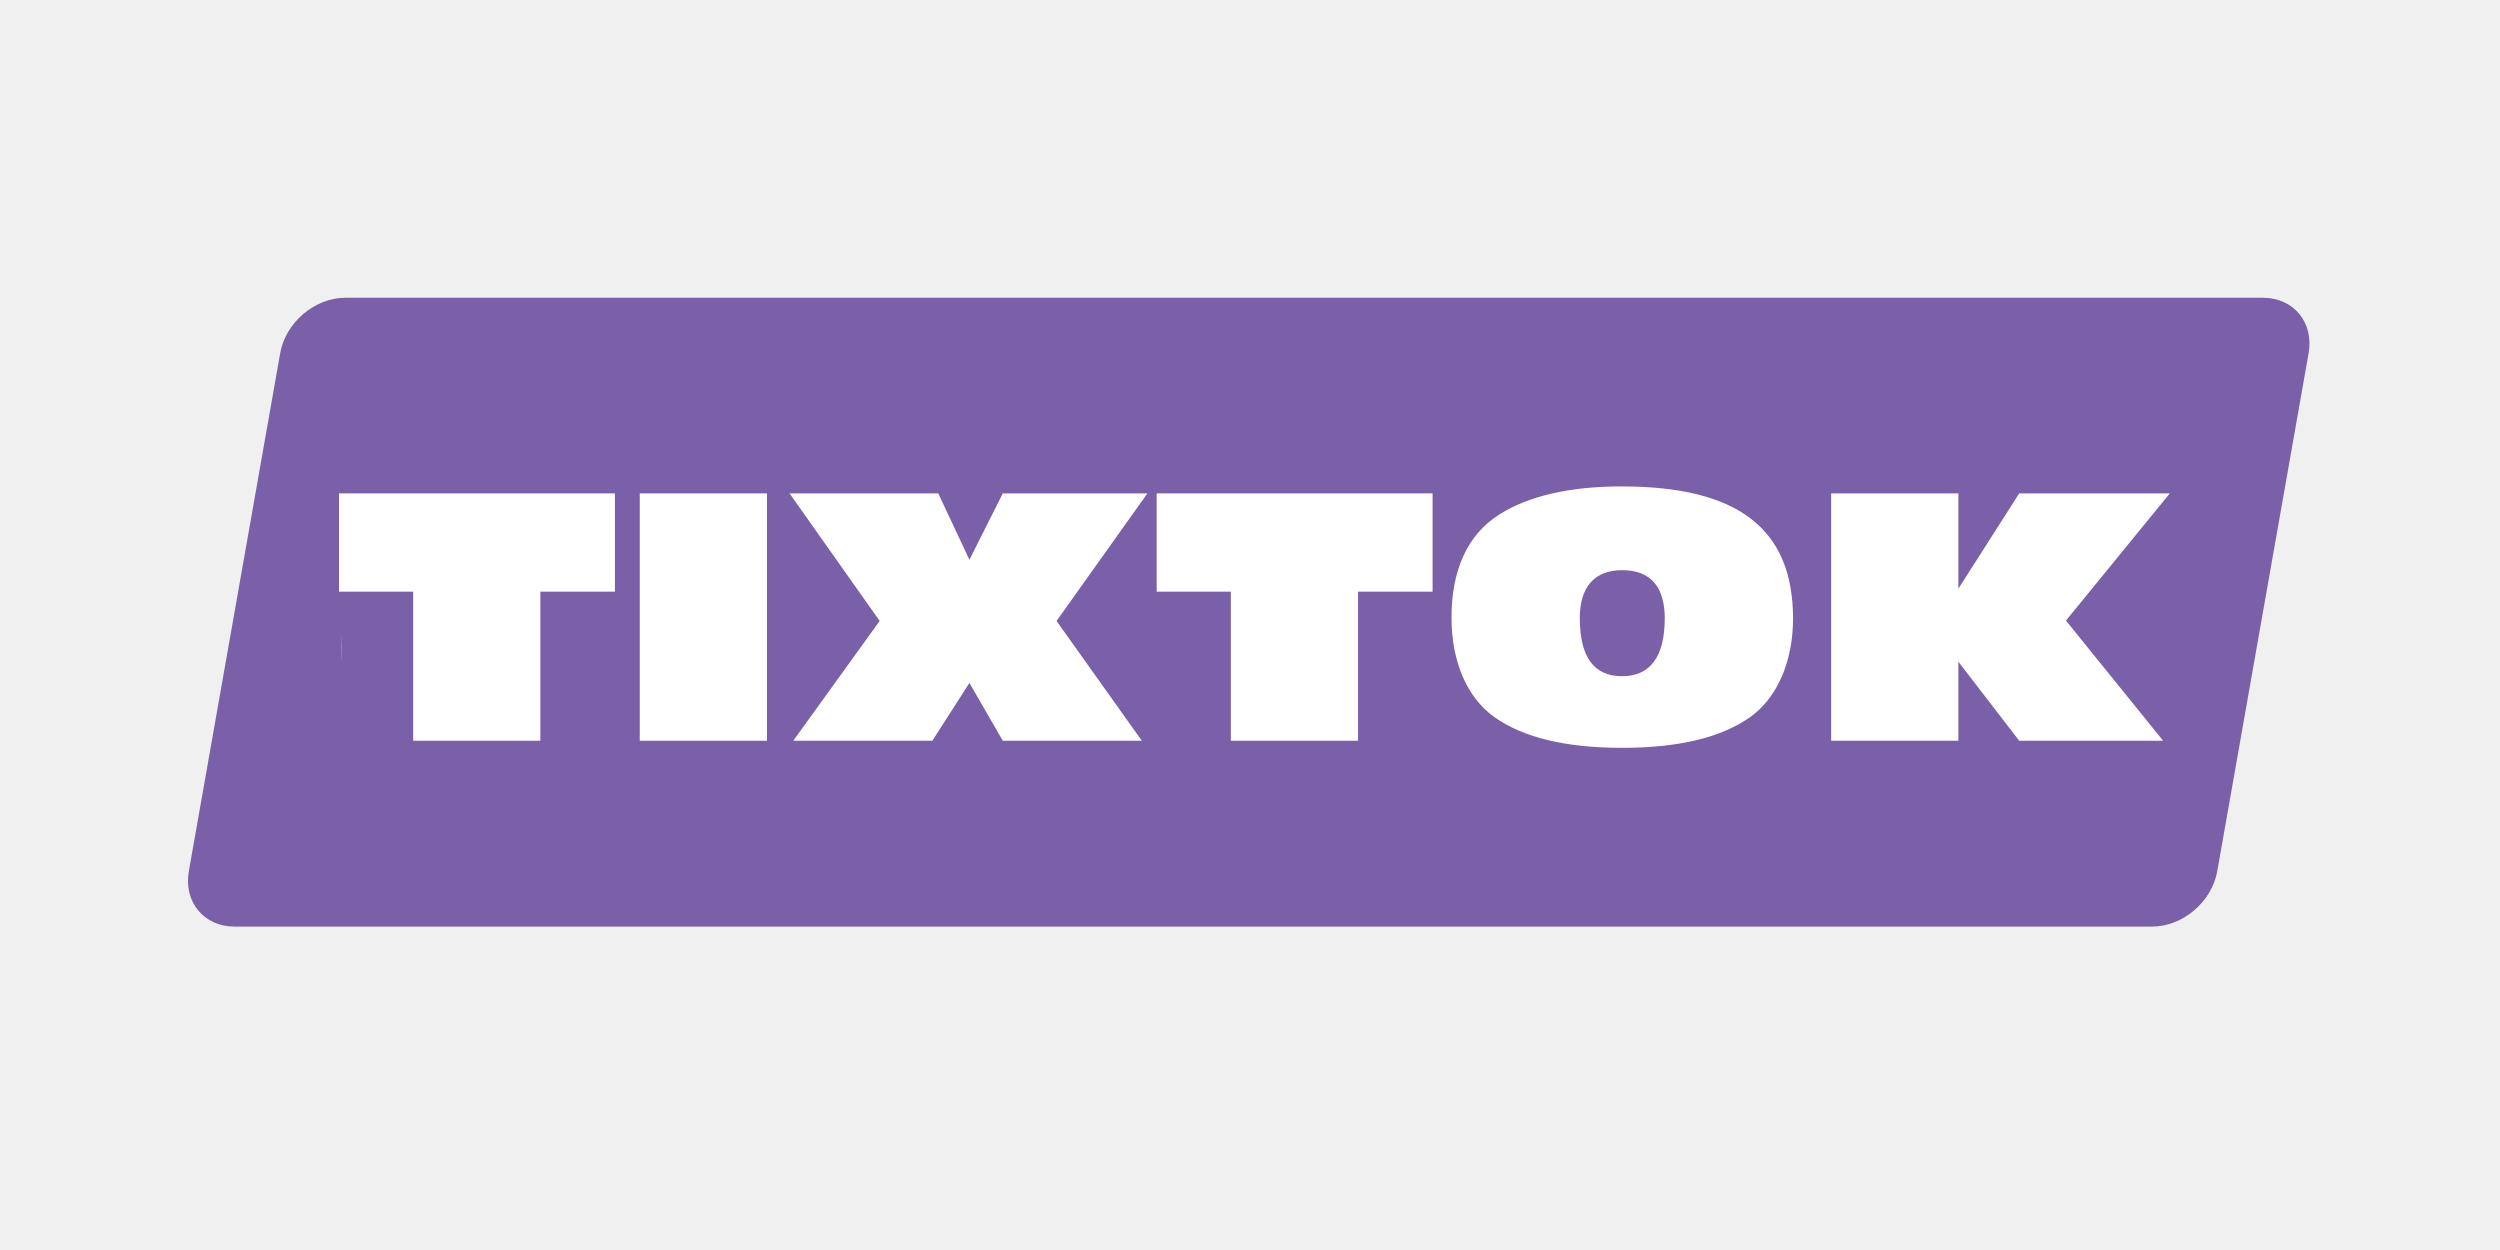
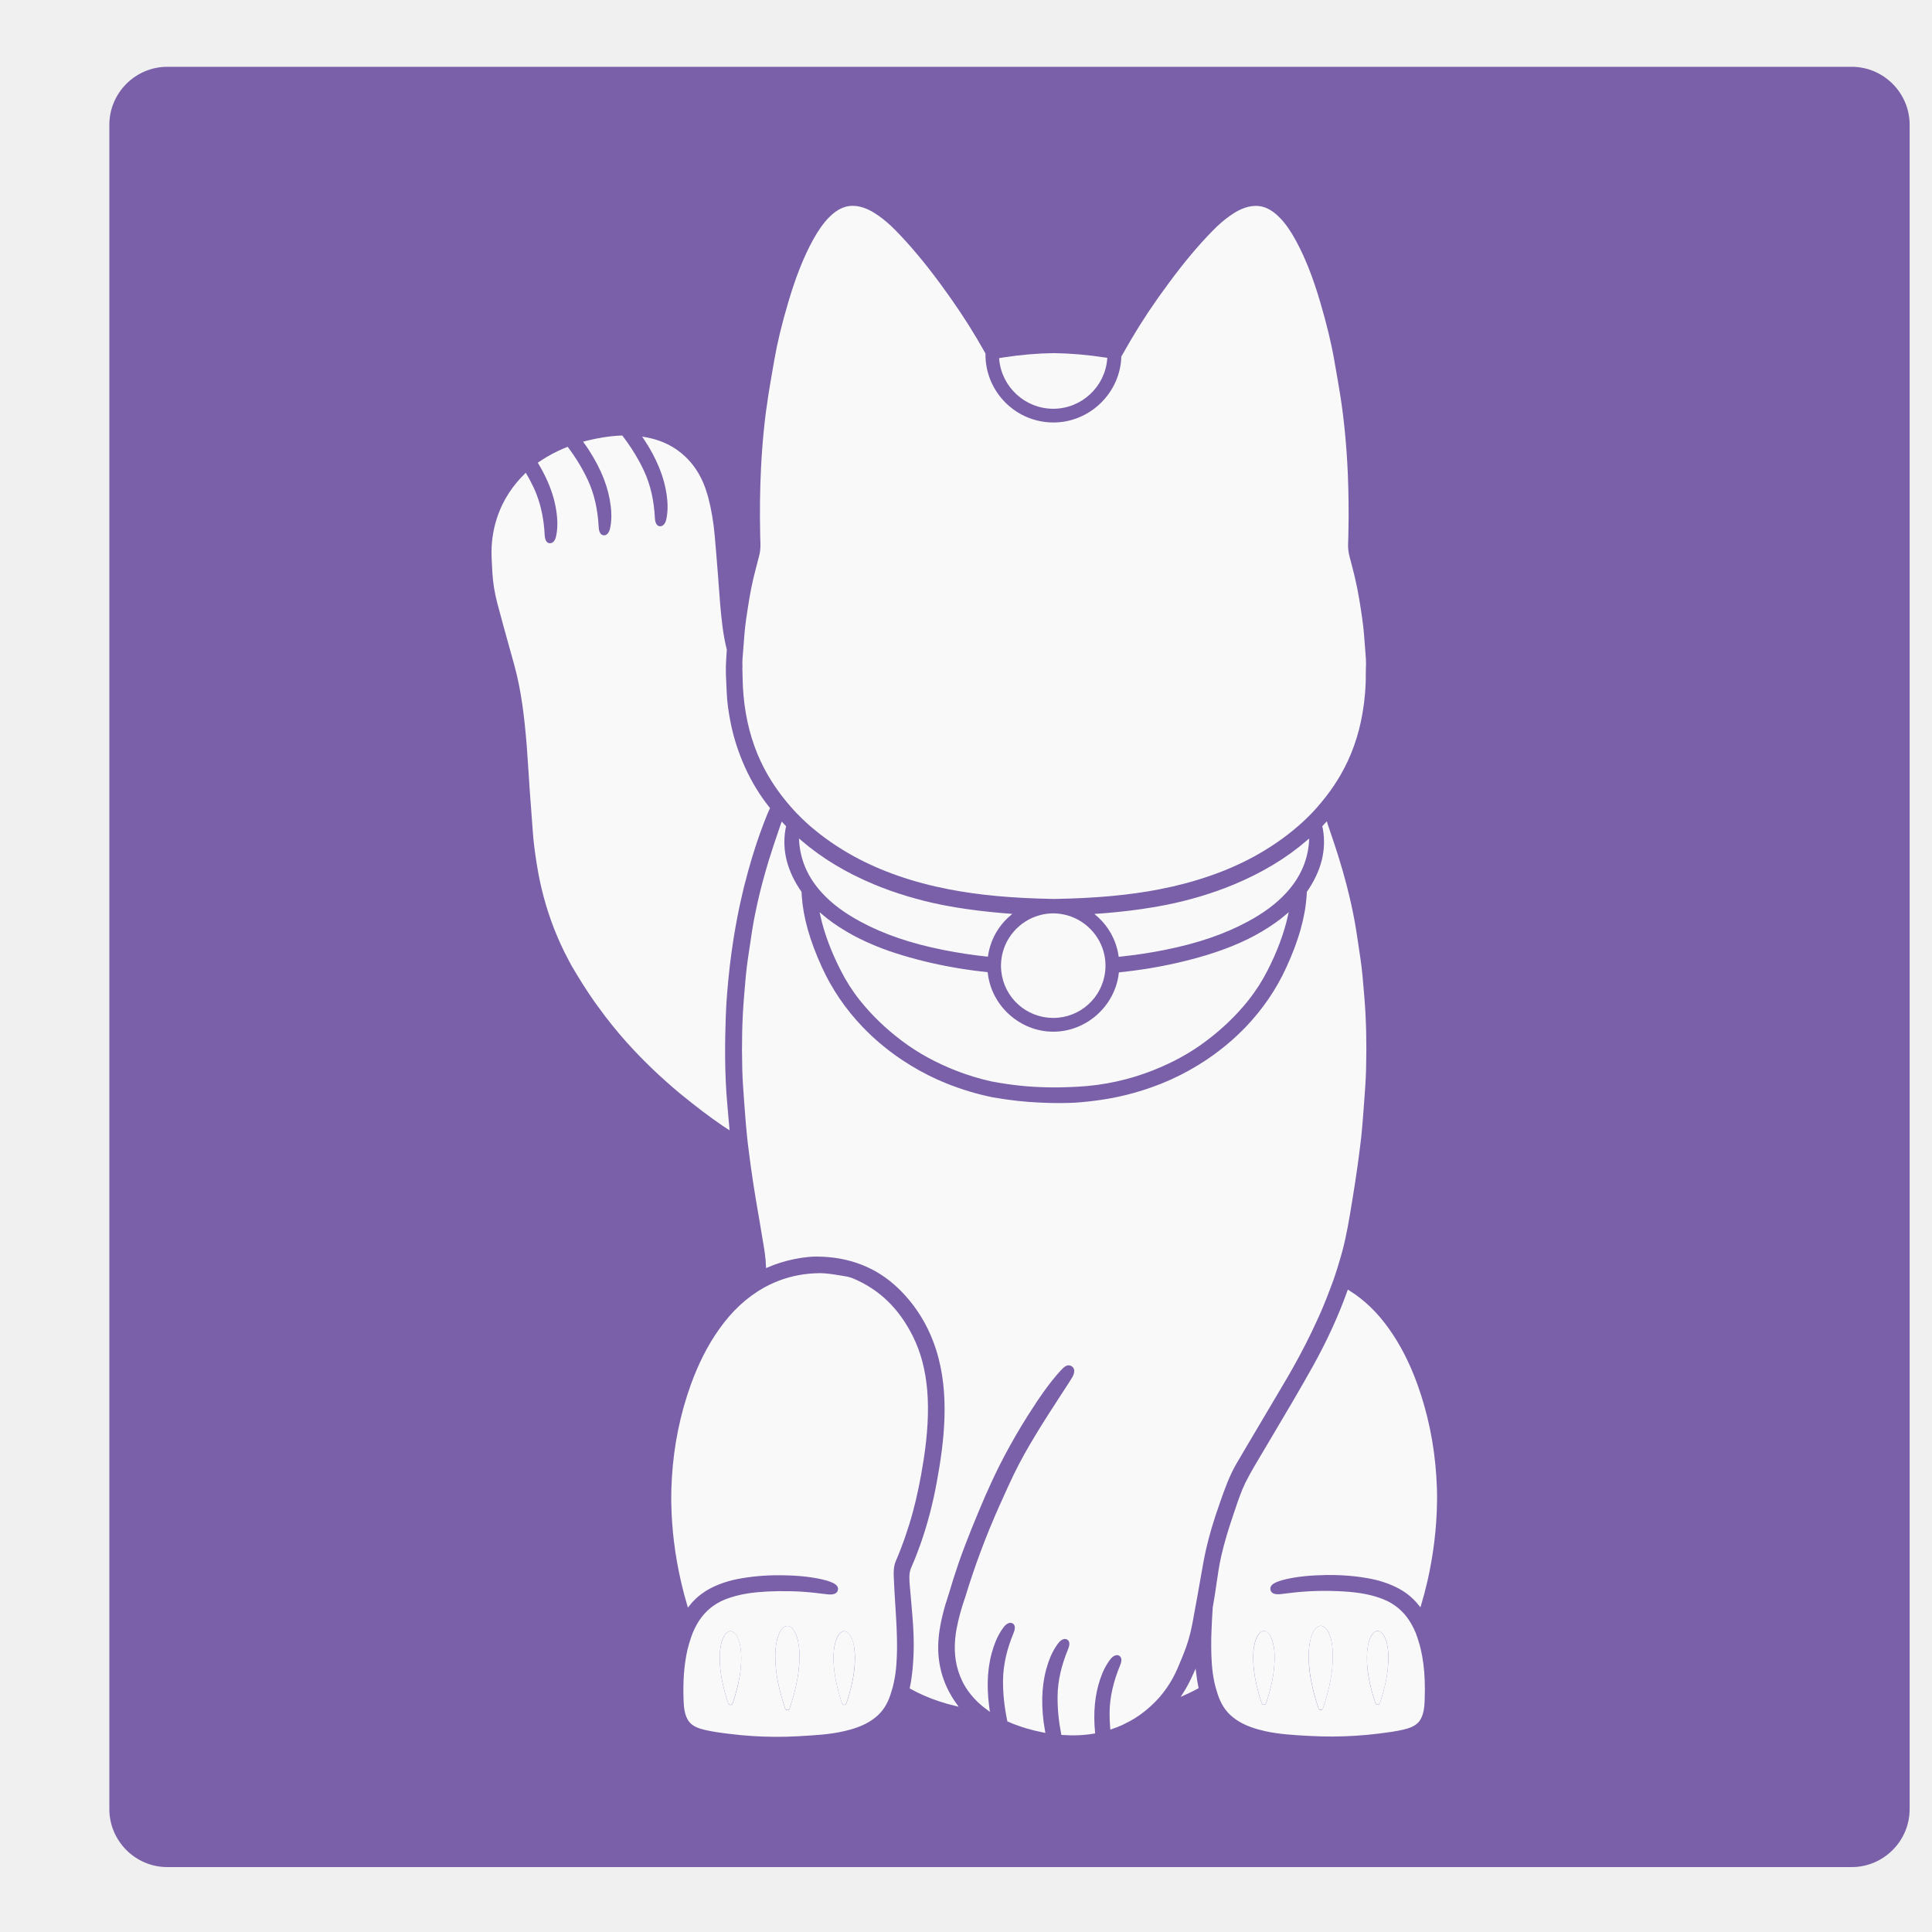
- <svg xmlns="http://www.w3.org/2000/svg" version="1.1" id="Layer_1" x="0px" y="0px" viewBox="240 150 600 300" style="enable-background:new 0 0 600 300;" xml:space="preserve">
+ <svg xmlns="http://www.w3.org/2000/svg" version="1.1" id="Layer_1" x="0px" y="0px" viewBox="500 555 400 400" style="enable-background:new 0 0 400 400;" xml:space="preserve">
  <style type="text/css">
- 	.st0{fill:#EF3842;}
- 	.st1{fill:#7960A9;}
- 	.st2{fill:#FFFFFF;}
+ 	.st0{fill:#7960A9;}
+ 	.st1{fill:#F9F9FA;stroke:#F9F9FA;stroke-width:0.5;stroke-miterlimit:10;}
</style>
+   <path class="st0" d="M534.64,941.56h348.73c6.6,0,12-5.4,12-12V580.83c0-6.6-5.4-12-12-12H534.64c-6.6,0-12,5.4-12,12v348.73  C522.64,936.16,528.04,941.56,534.64,941.56z" />
  <g>
-     <path class="st0" d="M466.46,270.43h-19.81l-3.12,17.7h19.81c2.55,0,4.66-0.84,6.32-2.51c1.66-1.67,2.72-3.83,3.19-6.47   c0.43-2.46,0.12-4.53-0.95-6.21C470.82,271.27,469.01,270.43,466.46,270.43z" />
-     <path class="st1" d="M783.13,221.46H322.87c-7.33,0-14.32,5.94-15.62,13.28l-21.93,124.36c-1.29,7.33,3.6,13.28,10.94,13.28h460.26   c7.33,0,14.32-5.94,15.62-13.28l21.93-124.36C795.36,227.4,790.46,221.46,783.13,221.46z M401.5,328.73   c-0.24,1.34-1.1,2.64-2.58,3.9c-5.27,4.2-11.01,7.45-17.2,9.76c-6.2,2.31-12.4,3.46-18.61,3.46c-8.81,0-16.59-2.2-23.32-6.61   c-6.73-4.41-11.65-10.34-14.73-17.81c-3.09-7.47-3.86-15.61-2.3-24.42c1.57-8.89,5.21-17.08,10.94-24.55   c5.72-7.47,12.73-13.41,21.02-17.81c8.29-4.41,16.84-6.61,25.65-6.61c6.46,0,12.46,1.22,17.99,3.65   c5.53,2.44,10.2,5.92,14.02,10.45c0.97,1.18,1.34,2.39,1.12,3.65c-0.28,1.6-1.37,3.02-3.27,4.28l-11.32,7.8   c-1.44,1.01-2.74,1.51-3.92,1.51c-1.34,0-2.66-0.63-3.95-1.89c-3.87-3.78-8.82-5.66-14.86-5.66c-4.53,0-8.93,1.13-13.19,3.4   c-4.26,2.27-7.86,5.33-10.81,9.19c-2.95,3.86-4.82,8.06-5.62,12.59c-0.8,4.53-0.4,8.71,1.19,12.52c1.59,3.82,4.12,6.84,7.59,9.06   c3.47,2.22,7.47,3.34,12,3.34c5.79,0,11.22-1.76,16.29-5.29c1.8-1.17,3.37-1.76,4.72-1.76c1.17,0,2.3,0.5,3.38,1.51l8.25,8.18   C401.26,325.83,401.77,327.22,401.5,328.73z M491.55,293.68c-2.67,4.14-6.01,7.62-10.03,10.43c-2.82,2.03-5.4,3.39-7.72,4.09   l13.99,30.77c0.44,0.97,0.59,1.89,0.44,2.77c-0.22,1.23-0.9,2.22-2.04,2.97c-1.15,0.75-2.55,1.12-4.23,1.12H466.5   c-1.67,0-2.95-0.37-3.83-1.12c-0.88-0.75-1.62-1.92-2.22-3.5l-11.87-31.57h-8.85l-5.33,30.25c-0.34,1.94-1.11,3.41-2.3,4.42   c-1.19,1.01-2.76,1.52-4.69,1.52h-13.08c-1.94,0-3.32-0.51-4.16-1.52c-0.83-1.01-1.08-2.49-0.74-4.42l15.14-85.85   c0.34-1.94,1.11-3.41,2.3-4.42c1.19-1.01,2.75-1.52,4.69-1.52h40.15c8.45,0,15.06,2.47,19.83,7.4c2.13,2.38,3.79,5.72,4.97,10.04   c1.17,4.32,1.28,9.2,0.32,14.66C495.98,285.05,494.21,289.54,491.55,293.68z M592.71,254.05l-15.14,85.85   c-0.34,1.94-1.11,3.41-2.3,4.42c-1.19,1.01-2.76,1.52-4.69,1.52h-11.36c-1.67,0-3.01-0.31-4-0.92c-0.99-0.61-1.86-1.59-2.59-2.91   L530,297.38l-7.5,42.53c-0.34,1.94-1.11,3.41-2.3,4.42c-1.19,1.01-2.76,1.52-4.69,1.52h-13.08c-1.94,0-3.32-0.51-4.16-1.52   c-0.83-1.01-1.08-2.49-0.74-4.42l15.14-85.85c0.34-1.94,1.11-3.41,2.3-4.42c1.19-1.01,2.75-1.52,4.69-1.52h11.36   c1.67,0,3,0.31,4,0.92c0.99,0.62,1.85,1.58,2.59,2.91l22.71,44.25l7.43-42.13c0.34-1.94,1.11-3.41,2.3-4.42   c1.19-1.01,2.75-1.52,4.69-1.52h13.08c1.94,0,3.32,0.51,4.16,1.52C592.81,250.64,593.06,252.12,592.71,254.05z M636.15,345.85   h-13.34c-3.35,0-5.36-1.58-6.03-4.75l-14.62-86.38c-0.14-1.23-0.16-2.07-0.09-2.51c0.23-1.32,0.88-2.35,1.93-3.1   c1.06-0.75,2.42-1.12,4.09-1.12h14.13c3.35,0,5.35,1.59,6.03,4.75l8.6,50.85l26.53-50.85c1.79-3.17,4.36-4.75,7.71-4.75h14.13   c1.67,0,2.91,0.38,3.7,1.12c0.79,0.75,1.07,1.78,0.84,3.1c-0.08,0.44-0.4,1.28-0.97,2.51l-44.95,86.38   C642.06,344.26,639.49,345.85,636.15,345.85z M751.33,326.83l-2.31,13.08c-0.34,1.94-1.11,3.41-2.3,4.42   c-1.19,1.01-2.76,1.52-4.69,1.52h-54.02c-1.94,0-3.32-0.51-4.16-1.52c-0.83-1.01-1.08-2.49-0.74-4.42l15.14-85.85   c0.34-1.94,1.11-3.41,2.3-4.42c1.19-1.01,2.75-1.52,4.69-1.52h13.08c1.94,0,3.32,0.51,4.16,1.52c0.83,1.01,1.08,2.49,0.74,4.42   l-11.78,66.83h35c1.94,0,3.32,0.51,4.16,1.52C751.43,323.42,751.67,324.89,751.33,326.83z" />
-   </g>
-   <rect x="321.98" y="241.18" class="st1" width="436.43" height="118.26" />
-   <g>
-     <path class="st2" d="M339.16,327.78V292h-17.8v-23.59h66.22V292h-17.89v35.78H339.16z" />
-     <path class="st2" d="M393.54,327.78v-59.37h30.53v59.37H393.54z" />
-     <path class="st2" d="M480.67,327.78l-8.01-13.88l-8.9,13.88h-33.38l20.74-28.75l-21.63-30.62h35.69l7.48,15.93l8.01-15.93h34.71   l-21.81,30.62l20.47,28.75H480.67z" />
-     <path class="st2" d="M535.4,327.78V292h-17.8v-23.59h66.22V292h-17.89v35.78H535.4z" />
-     <path class="st2" d="M670.33,298.5c0,10.15-3.74,18.87-10.15,23.5c-6.94,4.98-17.18,7.48-30.88,7.48   c-13.62,0-23.85-2.49-30.79-7.48c-6.5-4.72-10.15-13.26-10.15-23.85c0-11.39,3.92-19.85,11.3-24.56   c7.03-4.54,17.09-6.85,29.46-6.85C657.15,266.73,670.33,276.87,670.33,298.5z M619.15,298.32c0,9.35,3.38,13.97,10.15,13.97   s10.24-4.72,10.24-13.88c0-7.65-3.47-11.57-10.24-11.57C622.71,286.84,619.15,290.85,619.15,298.32z" />
-     <path class="st2" d="M724.61,327.78l-14.6-18.96v18.96h-30.53v-59.37h30.53v22.87l14.6-22.87h36.14l-24.92,30.53l23.32,28.84   H724.61z" />
+     <path class="st1" d="M771.27,899.55c0.14,2.12,0.54,4.3,1.27,6.84c0.22,0.78,0.45,1.51,0.69,2.24c0.06,0.19,0.38,0.19,0.44,0   c1.18-3.55,1.79-6.35,1.97-9.08c0.07-1.07,0.13-2.49-0.08-3.9c-0.09-0.65-0.25-1.5-0.6-2.28c-0.41-0.91-0.87-1.39-1.46-1.52   l-0.17,0.01c-0.51,0.1-0.99,0.6-1.39,1.51c-0.2,0.45-0.35,0.95-0.47,1.57c-0.05,0.25-0.09,0.49-0.12,0.71   C771.14,897.06,771.2,898.48,771.27,899.55z" />
+     <path class="st1" d="M784.18,904.75c0.24,0.9,0.51,1.82,0.83,2.8c0.06,0.19,0.38,0.19,0.44,0c1.01-3.07,1.54-5.5,1.69-7.87   c0.06-0.95,0.11-2.19-0.07-3.43c-0.08-0.57-0.22-1.31-0.53-2c-0.35-0.79-0.76-1.23-1.23-1.32l-0.13,0l-0.05,0.01   c-0.45,0.08-0.87,0.53-1.22,1.32c-0.03,0.06-0.04,0.11-0.09,0.23c-0.19,0.5-0.34,1.08-0.44,1.78v0c-0.18,1.24-0.13,2.48-0.07,3.43   C783.42,901.26,783.71,902.92,784.18,904.75z" />
+     <path class="st1" d="M653.16,899.72c0.06-0.95,0.11-2.19-0.07-3.43c-0.09-0.61-0.2-1.09-0.34-1.52c-0.06-0.17-0.12-0.33-0.18-0.48   c-0.35-0.79-0.77-1.23-1.24-1.32l-0.08-0.02l-0.09,0.02c-0.47,0.08-0.89,0.53-1.24,1.32c-0.31,0.69-0.44,1.43-0.53,2   c-0.18,1.24-0.13,2.48-0.07,3.42c0.16,2.37,0.68,4.8,1.69,7.87c0.06,0.19,0.38,0.19,0.44,0c0.4-1.2,0.72-2.31,0.97-3.37   C652.83,902.62,653.07,901.15,653.16,899.72z" />
+     <path class="st1" d="M676.12,894.29c-0.36-0.8-0.77-1.24-1.27-1.33l-0.1,0l-0.03,0.01c-0.04,0.01-0.07,0.02-0.11,0.04   c-0.45,0.15-0.82,0.58-1.13,1.28c-0.31,0.69-0.44,1.44-0.53,2c-0.02,0.11-0.03,0.21-0.04,0.32l-0.02,0.18   c-0.08,0.86-0.09,1.82-0.02,2.93c0.12,1.86,0.48,3.76,1.11,5.98c0.17,0.6,0.36,1.23,0.58,1.88c0.06,0.19,0.38,0.19,0.44,0   c0.78-2.38,1.27-4.36,1.52-6.24c0.08-0.59,0.13-1.12,0.17-1.62c0.06-0.95,0.11-2.19-0.07-3.43   C676.56,895.72,676.43,894.98,676.12,894.29z" />
+     <path class="st1" d="M665.21,899.59c0.07-1.08,0.12-2.5-0.08-3.9c-0.04-0.27-0.09-0.58-0.17-0.91c-0.12-0.53-0.26-0.98-0.43-1.38   c-0.4-0.9-0.88-1.41-1.42-1.51l-0.13,0l-0.08,0.01c-0.52,0.1-0.99,0.6-1.39,1.5c-0.35,0.79-0.5,1.64-0.6,2.28   c-0.21,1.41-0.15,2.82-0.08,3.9c0.18,2.72,0.79,5.52,1.97,9.08c0.06,0.19,0.38,0.19,0.44,0c0.31-0.93,0.58-1.81,0.83-2.71   C664.71,903.62,665.08,901.59,665.21,899.59z" />
+     <path class="st1" d="M762.24,893.17c-0.17-0.13-0.32-0.21-0.47-0.24l-0.13-0.01l-0.05,0.01c-0.45,0.08-0.87,0.53-1.22,1.32   c-0.31,0.69-0.44,1.43-0.53,2c-0.18,1.24-0.13,2.48-0.07,3.43c0.06,0.87,0.17,1.74,0.33,2.67c0.28,1.56,0.72,3.26,1.36,5.2   c0.06,0.19,0.38,0.19,0.44,0c0.33-1,0.6-1.93,0.84-2.85c0.47-1.81,0.75-3.45,0.85-5.02c0.05-0.79,0.06-1.49,0.04-2.16   c-0.02-0.5-0.05-0.9-0.11-1.27c-0.08-0.57-0.22-1.31-0.53-2v0C762.78,893.76,762.53,893.39,762.24,893.17z" />
+     <path class="st1" d="M797.27,865.88l0.01-0.48c0.01-1.52-0.05-3.14-0.17-4.94c-0.43-6.47-1.73-12.75-3.85-18.66   c-1.59-4.41-3.5-8.17-5.85-11.49c-2.4-3.39-5.09-5.99-8.22-7.94c-0.94,2.6-2,5.21-3.16,7.74c-1.2,2.63-2.55,5.28-4.01,7.9   c-2.59,4.66-5.36,9.32-8.03,13.82l-3.19,5.38c-0.62,1.05-1.27,2.13-1.86,3.22c-0.35,0.64-0.62,1.16-0.86,1.64   c-0.88,1.8-1.53,3.73-2.15,5.6l-0.38,1.12c-1.06,3.1-1.83,5.72-2.42,8.26c-0.46,1.97-0.75,4.02-1.04,5.99l-0.07,0.5   c-0.09,0.62-0.18,1.25-0.28,1.87c-0.12,0.76-0.25,1.56-0.4,2.37l-0.02,0.3c-0.08,1.22-0.16,2.48-0.21,3.74   c-0.08,1.64-0.11,3.01-0.09,4.32c0.02,1.99,0.11,4.59,0.63,7.01c0.15,0.72,0.32,1.35,0.52,1.95c0.07,0.24,0.13,0.45,0.2,0.65   c0.59,1.78,1.44,3.15,2.59,4.2c1.12,1.01,2.48,1.8,4.17,2.41c0.89,0.32,1.84,0.59,2.89,0.82c2.87,0.63,5.88,0.8,8.8,0.96l0.61,0.03   c1.49,0.08,2.93,0.11,4.42,0.11c3.2-0.01,6.42-0.21,9.57-0.61l0.11-0.01c1.64-0.21,3.33-0.42,4.95-0.8   c1.22-0.29,2.46-0.7,3.21-1.69c0.8-1.14,0.97-2.66,1.02-4.13c0.06-1.49,0.06-2.85,0.01-4.15c-0.09-2.35-0.36-4.44-0.81-6.38   c-0.1-0.45-0.23-0.89-0.36-1.33l-0.06-0.2c-0.22-0.75-0.43-1.35-0.64-1.88c-0.1-0.24-0.21-0.48-0.32-0.71l-0.05-0.1   c-1.04-2.21-2.53-3.92-4.44-5.08c-0.6-0.37-1.2-0.66-1.81-0.9c-2.22-0.87-4.65-1.35-7.89-1.56c-0.45-0.03-0.9-0.05-1.35-0.07   c-0.57-0.02-1.14-0.04-1.72-0.05c-1.73-0.03-3.42,0.02-5.04,0.13c-0.86,0.06-1.7,0.13-2.51,0.23c-0.34,0.04-0.67,0.08-1.01,0.12   c-0.47,0.06-0.95,0.12-1.42,0.17c-0.45,0.05-1.5,0.16-2.1-0.38c-0.27-0.24-0.42-0.56-0.43-0.94c-0.04-1.08,1.23-1.55,1.77-1.76   c0.47-0.18,0.96-0.32,1.59-0.47c2.39-0.56,5.03-0.83,8.54-0.89c3.28-0.04,6.45,0.23,9.4,0.83c2.02,0.41,3.91,1.08,5.62,1.98   c0.54,0.29,1.07,0.62,1.58,0.98c0.53,0.38,1.05,0.82,1.54,1.3c0.42,0.41,0.82,0.85,1.19,1.32c0.48-1.63,0.92-3.3,1.31-4.98   C796.54,876.78,797.21,871.25,797.27,865.88z M782.89,896.18c0.11-0.73,0.26-1.35,0.46-1.88c0.05-0.13,0.07-0.19,0.1-0.26   c0.42-0.95,0.96-1.49,1.61-1.61l0.11-0.01l0.21,0.01c0.67,0.13,1.21,0.67,1.63,1.62c0.33,0.74,0.48,1.53,0.56,2.14   c0.19,1.28,0.14,2.56,0.07,3.53c-0.16,2.41-0.69,4.88-1.72,7.99c-0.1,0.3-0.38,0.5-0.7,0.5c-0.32,0-0.6-0.2-0.7-0.5   c-0.33-0.99-0.6-1.91-0.84-2.83c-0.49-1.86-0.77-3.55-0.88-5.16C782.76,898.74,782.71,897.47,782.89,896.18z M770.85,895.58   c0.03-0.22,0.08-0.48,0.13-0.73c0.13-0.66,0.29-1.2,0.51-1.68c0.47-1.06,1.07-1.67,1.78-1.8l0.27-0.02l0.03,0.01   c0.77,0.14,1.37,0.74,1.85,1.81c0.37,0.84,0.54,1.73,0.63,2.42c0.21,1.46,0.16,2.91,0.08,4.01c-0.18,2.77-0.8,5.61-1.99,9.2   c-0.1,0.3-0.38,0.5-0.7,0.5c-0.32,0-0.6-0.2-0.7-0.5c-0.25-0.74-0.47-1.48-0.7-2.26c-0.74-2.58-1.15-4.78-1.29-6.94   C770.7,898.48,770.64,897.03,770.85,895.58z M763.46,894.05c0.33,0.75,0.48,1.53,0.56,2.14c0.06,0.38,0.09,0.8,0.11,1.32   c0.03,0.68,0.01,1.41-0.04,2.21c-0.11,1.6-0.39,3.27-0.86,5.11c-0.24,0.93-0.52,1.87-0.85,2.88c-0.1,0.3-0.38,0.5-0.7,0.5   s-0.6-0.2-0.7-0.5c-0.65-1.96-1.1-3.69-1.38-5.27c-0.17-0.95-0.28-1.84-0.34-2.72c-0.06-0.97-0.11-2.25,0.07-3.53   c0.09-0.6,0.23-1.39,0.56-2.14c0.42-0.95,0.96-1.49,1.61-1.61l0.11-0.01l0.21,0.01c0.26,0.05,0.48,0.16,0.71,0.34   C762.9,893.05,763.21,893.48,763.46,894.05z" />
+     <line class="st1" x1="656.52" y1="805.95" x2="656.52" y2="805.95" />
+     <path class="st1" d="M756.84,856.1c0.44-0.75,0.88-1.49,1.32-2.24l2.27-3.83c0.94-1.58,1.87-3.17,2.81-4.75l0.27-0.45   c0.93-1.56,1.85-3.13,2.77-4.69l0.19-0.32c0.25-0.42,0.49-0.85,0.73-1.29l0.32-0.56c1.8-3.2,3.46-6.45,4.92-9.66l0.06-0.14   c0.38-0.82,0.75-1.65,1.1-2.48c0.56-1.32,1.13-2.77,1.74-4.42l0.18-0.48c0.12-0.31,0.21-0.56,0.3-0.81   c0.26-0.74,0.53-1.55,0.84-2.54l0.21-0.7c0.33-1.07,0.58-1.94,0.8-2.75c0.88-3.28,1.44-6.71,1.98-10.03l0.19-1.16   c0.35-2.15,0.65-4.12,0.92-6.03c0.19-1.38,0.44-3.2,0.67-5.1l0.11-0.94c0.13-1.18,0.25-2.44,0.36-3.86   c0.04-0.53,0.08-1.09,0.13-1.68c0.05-0.67,0.1-1.34,0.15-2.01c0.17-2.22,0.34-4.5,0.4-6.75c0.14-5.39,0.03-10.18-0.33-14.65   l-0.06-0.72c-0.21-2.6-0.42-5.28-0.82-7.89c-0.09-0.62-0.19-1.25-0.28-1.86l-0.03-0.22c-0.32-2.17-0.65-4.41-1.08-6.58   c-0.13-0.67-0.28-1.35-0.42-2.02c-0.3-1.36-0.64-2.79-1.02-4.25c-0.5-1.9-1.06-3.87-1.68-5.85c-0.25-0.79-0.5-1.59-0.77-2.4   c-0.49-1.47-1-2.97-1.49-4.41l-0.01-0.04l-0.28,0.3c-0.09,0.1-0.18,0.19-0.27,0.29c0.05,0.2,0.09,0.37,0.11,0.53   c0.74,4.48-0.36,8.76-3.34,13.08c-0.01,0.26-0.02,0.48-0.03,0.68c-0.32,4.6-1.66,9.37-4.24,14.99c-2.06,4.51-4.9,8.67-8.42,12.36   c-2.39,2.5-5.14,4.8-8.15,6.83c-0.52,0.35-1.1,0.72-1.77,1.13c-2.41,1.48-4.95,2.76-7.53,3.8c-3.12,1.25-6.33,2.22-9.53,2.88   l-0.13,0.03c-2.29,0.46-4.66,0.79-7.25,1.02c-1.65,0.14-3.4,0.19-5.51,0.16c-0.89-0.01-1.84-0.04-2.9-0.09   c-3.12-0.13-6.33-0.48-9.83-1.09l-0.14-0.03c-3.2-0.65-6.41-1.62-9.53-2.87c-2.58-1.04-5.12-2.31-7.53-3.8   c-0.66-0.41-1.24-0.78-1.77-1.13c-3.01-2.02-5.75-4.32-8.15-6.83c-3.53-3.69-6.36-7.85-8.43-12.36c-2.57-5.63-3.92-10.4-4.23-14.99   c-0.01-0.21-0.03-0.43-0.03-0.68c-2.98-4.32-4.08-8.6-3.34-13.08c0.03-0.17,0.06-0.34,0.11-0.53l-0.54-0.58l-0.03,0.08   c-0.49,1.43-0.99,2.91-1.48,4.37c-0.36,1.08-0.7,2.14-1.02,3.19c-0.48,1.57-0.93,3.15-1.34,4.69c-0.37,1.4-0.71,2.81-1.02,4.18   c-0.19,0.83-0.36,1.65-0.52,2.47c-0.43,2.16-0.76,4.38-1.07,6.53c-0.11,0.73-0.21,1.43-0.32,2.12c-0.4,2.6-0.61,5.27-0.82,7.86   l-0.06,0.75c-0.36,4.48-0.47,9.27-0.33,14.65c0.06,2.21,0.23,4.47,0.39,6.65l0.16,2.11c0.15,2.13,0.31,3.89,0.49,5.54l0.1,0.91   c0.13,1.14,0.28,2.26,0.42,3.29c0.09,0.66,0.18,1.29,0.25,1.85c0.27,1.93,0.57,3.9,0.92,6.03c0.16,1.01,0.34,2.02,0.51,3.01   l0.05,0.29c0.21,1.21,0.43,2.45,0.62,3.68c0.09,0.59,0.2,1.19,0.3,1.77c0.31,1.82,0.64,3.69,0.7,5.59   c0.91-0.39,1.83-0.73,2.77-1.02c1.88-0.58,3.85-0.98,5.86-1.17c0.56-0.06,1.13-0.07,1.61-0.07c6.89,0.03,12.7,2.34,17.28,6.85   c3.56,3.5,6.14,7.75,7.69,12.62c2.91,9.15,1.7,19.09,0.13,27.61c-0.82,4.47-1.95,8.76-3.35,12.74c-0.58,1.64-1.23,3.3-1.95,4.94   c-0.49,1.11-0.37,2.41-0.26,3.68l0.02,0.18c0.13,1.52,0.26,3.03,0.39,4.55c0.19,2.13,0.38,4.6,0.4,7.03   c0.01,1.83-0.07,3.64-0.23,5.35c-0.15,1.52-0.33,2.79-0.58,3.98c1.02,0.56,1.95,1.02,2.85,1.4c2.02,0.88,4.12,1.57,6.41,2.12   c-3.06-4.23-4.32-9.01-3.76-14.23l0.01-0.1c0-0.08,0.01-0.14,0.02-0.2c0.31-2.58,0.96-5.26,2.1-8.67c0.61-2.1,1.3-4.26,2.05-6.42   c1.67-4.77,3.63-9.45,5.49-13.8c0.05-0.13,0.11-0.25,0.17-0.37l0.16-0.34c1.11-2.55,2.32-5.06,3.6-7.48   c1.54-2.92,3.2-5.78,4.94-8.51c2.07-3.24,4.14-6.39,6.71-9.2c0.34-0.37,0.72-0.79,1.21-1.05c0.44-0.23,0.96-0.22,1.39,0.04   c0.43,0.25,0.68,0.69,0.69,1.17c0.01,0.6-0.25,1.14-0.4,1.4c-0.32,0.55-0.67,1.08-1,1.6l-0.29,0.45c-0.55,0.86-1.11,1.71-1.67,2.57   l-0.08,0.13c-1.2,1.84-2.43,3.74-3.6,5.63c-1.41,2.3-3.03,4.97-4.43,7.67c-1.45,2.79-2.73,5.67-3.98,8.46l-0.08,0.17   c-2.77,6.22-5.12,12.51-7,18.71c-0.82,2.34-1.42,4.51-1.83,6.64c-0.13,0.66-0.22,1.34-0.29,2.14c-0.29,3.14,0.18,5.95,1.44,8.58   c0.75,1.56,2.25,3.83,5.17,5.93c-0.03-0.21-0.06-0.41-0.08-0.6c-0.6-4.68-0.3-8.74,0.94-12.4c0.58-1.72,1.31-3.11,2.22-4.27   c0.47-0.59,1.29-1.14,2.05-0.73c0.39,0.22,0.96,0.8,0.33,2.31c-1.39,3.34-2.12,6.56-2.16,9.59c-0.04,2.71,0.25,5.47,0.86,8.43   c0.6,0.27,1.13,0.49,1.66,0.68c0.8,0.29,1.5,0.53,2.19,0.73c1.05,0.3,1.98,0.54,2.94,0.73c0.19,0.04,0.37,0.07,0.55,0.11   c-0.11-0.62-0.21-1.23-0.29-1.84c-0.6-4.68-0.3-8.74,0.94-12.4c0.58-1.72,1.3-3.11,2.22-4.27c0.47-0.59,1.29-1.14,2.05-0.73   c0.39,0.22,0.96,0.8,0.33,2.31c-1.39,3.34-2.12,6.56-2.16,9.59c-0.03,2.52,0.21,5.09,0.74,7.84c2.28,0.16,4.48,0.07,6.52-0.28   c-0.4-4.15-0.04-7.79,1.07-11.11c0.58-1.72,1.3-3.11,2.22-4.27c0.47-0.6,1.3-1.14,2.05-0.73c0.39,0.22,0.96,0.8,0.33,2.31   c-1.39,3.34-2.12,6.56-2.16,9.59c-0.01,1.07,0.02,2.15,0.12,3.29c0.74-0.25,1.45-0.53,2.12-0.83c0.12-0.05,0.23-0.11,0.34-0.17   l0.51-0.26c0.27-0.13,0.53-0.25,0.78-0.39c1.43-0.79,2.81-1.77,4.1-2.94c0.76-0.69,1.37-1.3,1.9-1.91c1.08-1.25,2.02-2.61,2.8-4.04   c0.69-1.27,1.25-2.65,1.79-3.98l0.35-0.87c0.79-1.91,1.4-3.98,1.81-6.15c0.36-1.9,0.71-3.82,1.05-5.73l1.27-7.17   c0.11-0.61,0.24-1.22,0.37-1.83l0.03-0.15c0.06-0.3,0.12-0.57,0.19-0.85c0.63-2.73,1.5-5.69,2.68-9.03l0.15-0.44   c0.95-2.71,1.93-5.51,3.41-8.06C756.13,857.31,756.49,856.7,756.84,856.1z" />
+     <path class="st1" d="M685.47,896.22c0.01-1.31-0.02-2.68-0.09-4.32c-0.06-1.34-0.15-2.67-0.23-4.01c-0.07-1.08-0.14-2.16-0.2-3.25   l-0.03-0.6c-0.05-0.88-0.09-1.75-0.13-2.62c-0.04-1.03-0.02-2.23,0.46-3.34c1.39-3.24,2.58-6.68,3.54-10.23   c0.82-3.07,1.53-6.46,2.15-10.39c1.75-11.07,1.06-19.23-2.17-25.7c-2.84-5.69-6.84-9.56-12.21-11.83c-0.4-0.17-1.14-0.38-1.63-0.45   l-1.03-0.17c-1.47-0.24-2.99-0.5-4.47-0.46c-2.8,0.05-5.49,0.56-8.01,1.51c-0.95,0.36-1.89,0.79-2.79,1.27l-0.18,0.09   c-0.06,0.03-0.12,0.06-0.18,0.1c-3.55,2.01-6.55,4.8-9.18,8.52c-2.35,3.32-4.26,7.08-5.85,11.48c-2.17,6.04-3.48,12.46-3.88,19.08   c-0.1,1.69-0.15,3.17-0.14,4.52c0,0.21,0.01,0.41,0.01,0.62l0.01,0.36c0.09,5.23,0.76,10.58,1.98,15.92   c0.38,1.68,0.82,3.35,1.3,4.98c0.45-0.57,0.93-1.09,1.44-1.56c0.35-0.33,0.73-0.64,1.17-0.96c0.56-0.42,1.12-0.77,1.7-1.08   c1.71-0.9,3.6-1.57,5.62-1.98c2.93-0.59,6.1-0.87,9.4-0.83c2.18,0.03,5.44,0.16,8.54,0.89c0.62,0.15,1.12,0.29,1.56,0.46   c0.6,0.23,1.84,0.7,1.8,1.77c-0.01,0.38-0.16,0.71-0.43,0.94c-0.61,0.53-1.62,0.43-2.1,0.38c-0.49-0.05-0.97-0.11-1.45-0.17   c-0.33-0.04-0.65-0.08-0.98-0.12c-0.81-0.09-1.66-0.17-2.51-0.23c-1.65-0.11-3.35-0.15-5.04-0.13c-0.57,0.01-1.15,0.03-1.72,0.05   c-0.3,0.01-0.59,0.03-0.89,0.04c-2.33,0.13-5.39,0.43-8.35,1.58c-0.6,0.23-1.18,0.52-1.79,0.89c-1.92,1.16-3.42,2.88-4.46,5.09   l-0.04,0.08c-0.11,0.24-0.23,0.48-0.33,0.74c-0.23,0.58-0.45,1.21-0.68,2l-0.06,0.19c-0.12,0.4-0.23,0.81-0.33,1.22   c-0.36,1.56-0.6,3.2-0.74,5.01c-0.12,1.7-0.15,3.51-0.07,5.52c0.05,1.47,0.22,3,1.03,4.15c0.74,0.98,1.97,1.39,3.2,1.68   c1.62,0.38,3.31,0.6,4.95,0.8l0.11,0.01c3.06,0.39,6.18,0.59,9.27,0.61c1.7,0.01,3.29-0.03,4.72-0.11l0.51-0.03   c3.05-0.17,6.19-0.34,9.17-1.03c0.98-0.23,1.84-0.47,2.62-0.76c1.7-0.61,3.06-1.4,4.17-2.41c1.16-1.05,2.01-2.44,2.6-4.23   c0.06-0.2,0.13-0.39,0.18-0.59c0.21-0.62,0.38-1.28,0.53-2.01C685.36,900.78,685.45,898.2,685.47,896.22z M653.66,899.75   c-0.1,1.46-0.34,2.96-0.73,4.59c-0.26,1.07-0.58,2.19-0.99,3.41c-0.1,0.3-0.38,0.5-0.7,0.5c-0.32,0-0.6-0.2-0.7-0.5   c-1.03-3.11-1.56-5.58-1.72-7.99c-0.06-0.97-0.11-2.24,0.07-3.53v0c0.09-0.6,0.23-1.39,0.56-2.14c0.42-0.95,0.97-1.49,1.61-1.61   l0.18-0.03l0.17,0.03c0.63,0.11,1.17,0.66,1.6,1.61c0.07,0.17,0.14,0.34,0.2,0.53c0.15,0.46,0.27,0.97,0.36,1.61   C653.77,897.5,653.72,898.78,653.66,899.75z M665.71,899.62c-0.13,2.04-0.5,4.09-1.16,6.47c-0.25,0.9-0.52,1.8-0.83,2.74   c-0.1,0.3-0.38,0.5-0.7,0.5c-0.32,0-0.6-0.2-0.7-0.5c-1.19-3.6-1.81-6.44-1.99-9.2c-0.07-1.1-0.13-2.56,0.08-4.01   c0.1-0.68,0.26-1.57,0.64-2.42c0.47-1.06,1.07-1.67,1.78-1.8l0.14-0.01l0.2,0.01c0.75,0.14,1.35,0.74,1.82,1.8   c0.19,0.42,0.34,0.91,0.46,1.48c0.07,0.33,0.13,0.66,0.17,0.94C665.84,897.06,665.78,898.52,665.71,899.62z M677.21,899.75   c-0.03,0.52-0.09,1.06-0.17,1.66c-0.26,1.91-0.75,3.92-1.55,6.33c-0.1,0.3-0.38,0.5-0.7,0.5s-0.6-0.2-0.7-0.5   c-0.22-0.66-0.41-1.29-0.58-1.9c-0.65-2.26-1.01-4.19-1.13-6.09c-0.08-1.14-0.07-2.12,0.02-3.01l0.01-0.13   c0.01-0.16,0.03-0.27,0.04-0.39c0.09-0.6,0.23-1.39,0.56-2.14c0.37-0.83,0.84-1.35,1.4-1.54c0.01-0.01,0.1-0.05,0.21-0.07   l0.08-0.01l0.19,0c0.71,0.13,1.24,0.66,1.67,1.62c0.33,0.75,0.48,1.54,0.56,2.14C677.32,897.5,677.27,898.78,677.21,899.75z" />
+     <path class="st1" d="M747.4,901.41c-0.72,1.64-1.47,3.06-2.29,4.35c0.86-0.38,1.77-0.83,2.77-1.37   C747.68,903.47,747.53,902.5,747.4,901.41z" />
+     <path class="st1" d="M766.17,739.63c0.39-0.42,0.76-0.87,1.12-1.34c0.77-1,1.42-2.06,1.94-3.15c0.8-1.68,1.3-3.48,1.5-5.37   c0.02-0.21,0.04-0.41,0.05-0.6c-2.18,1.87-4.55,3.58-7.03,5.07c-2.51,1.51-5.25,2.89-8.15,4.1c-4.42,1.84-9.24,3.29-14.34,4.3   c-0.81,0.16-1.65,0.31-2.48,0.45c-3.23,0.54-6.66,0.95-10.2,1.24c-0.46,0.04-0.92,0.07-1.38,0.1c2.5,2.17,4.13,5.12,4.63,8.39   c1.89-0.2,3.46-0.4,4.95-0.63c1.5-0.23,2.96-0.49,4.35-0.77c6.71-1.34,12.29-3.24,17.06-5.82v0   C761.57,743.78,764.11,741.88,766.17,739.63z" />
+     <path class="st1" d="M623.33,762.32c0.14,0.2,0.28,0.39,0.42,0.58l0.3,0.41c0.47,0.65,0.94,1.29,1.42,1.92   c1.9,2.49,3.9,4.85,5.94,7.02c1.59,1.68,3.26,3.35,4.99,4.96c0.55,0.51,1.1,1.01,1.66,1.51c1.1,0.98,2.03,1.78,2.94,2.53   c3.3,2.7,6.09,4.81,8.78,6.64c0.32,0.22,0.65,0.44,0.98,0.65c-0.07-0.75-0.13-1.5-0.2-2.23c-0.07-0.83-0.14-1.7-0.22-2.54   c-0.61-6.67-0.5-13.26-0.33-18.25c0.11-3.17,0.38-6.56,0.85-10.65c0.2-1.73,0.45-3.54,0.79-5.71c0.45-2.81,0.98-5.6,1.6-8.28   l0.14-0.62c0.12-0.51,0.23-1.03,0.36-1.53l0.13-0.51c0.54-2.11,1.09-4.13,1.66-5.99c0.98-3.21,2-6.09,3.12-8.82   c0.14-0.34,0.29-0.68,0.47-1.06c-0.28-0.35-0.55-0.7-0.81-1.06c-1.92-2.58-3.54-5.45-4.83-8.55c-1.15-2.78-2.01-5.63-2.54-8.45   c-0.33-1.74-0.67-3.81-0.74-5.96c-0.02-0.58-0.05-1.17-0.08-1.7c-0.07-1.26-0.13-2.53-0.09-3.82c0.04-1.03,0.1-2.1,0.19-3.27   c-0.81-3.16-1.11-6.44-1.39-9.61l-0.01-0.14c-0.1-1.12-0.18-2.25-0.26-3.38c-0.05-0.77-0.11-1.54-0.17-2.31   c-0.21-2.71-0.43-5.42-0.67-8.13c-0.25-2.84-0.69-5.43-1.34-7.93c-0.02-0.08-0.04-0.15-0.07-0.23l-0.06-0.21   c-1.05-3.73-2.86-6.59-5.53-8.73c-1.99-1.59-4.42-2.65-7.25-3.14c0.12,0.18,0.24,0.36,0.35,0.54c1.14,1.76,2.04,3.45,2.76,5.18   c0.91,2.17,1.48,4.27,1.74,6.41c0.22,1.8,0.17,3.37-0.16,4.81c-0.16,0.72-0.65,1.54-1.5,1.54c-0.01,0-0.02,0-0.03,0   c-0.46-0.02-1.22-0.31-1.3-1.94c-0.18-3.61-0.92-6.83-2.19-9.58c-0.29-0.64-0.62-1.29-0.97-1.94c-0.97-1.8-2.11-3.55-3.46-5.33   c-1.18,0.04-2.41,0.16-3.74,0.37c-1.13,0.18-2.24,0.4-3.28,0.66c-0.19,0.05-0.38,0.1-0.56,0.15c0.37,0.51,0.72,1.02,1.05,1.54   c2.56,3.97,4.04,7.76,4.5,11.59c0.22,1.8,0.17,3.37-0.16,4.81c-0.18,0.78-0.69,1.6-1.54,1.54c-0.36-0.02-1.21-0.24-1.29-1.94   c-0.18-3.61-0.92-6.84-2.19-9.58c-1.06-2.29-2.39-4.5-4.06-6.75c-0.54,0.21-1.1,0.45-1.71,0.74c-0.82,0.38-1.64,0.81-2.44,1.29   c-0.63,0.37-1.15,0.71-1.62,1.03c0.34,0.57,0.68,1.17,1,1.78c0.37,0.71,0.72,1.45,1.05,2.21c0.94,2.21,1.52,4.34,1.78,6.51   c0.22,1.8,0.17,3.37-0.16,4.81c-0.18,0.78-0.68,1.59-1.54,1.54c-0.45-0.02-1.21-0.31-1.29-1.94c-0.15-3.03-0.7-5.8-1.63-8.24   c-0.2-0.53-0.38-0.96-0.56-1.34c-0.04-0.08-0.07-0.15-0.11-0.23l-0.15-0.3c-0.4-0.83-0.82-1.63-1.26-2.39   c-0.54,0.53-1.06,1.09-1.55,1.67c-1.24,1.46-2.28,3.06-3.08,4.74c-0.28,0.58-0.54,1.21-0.8,1.91c-0.77,2.1-1.22,4.33-1.34,6.62   c-0.07,1.45,0.02,2.94,0.1,4.39l0.05,0.91c0.11,2.06,0.46,4.19,1.02,6.33c0.82,3.11,1.69,6.23,2.53,9.25l0.94,3.38   c1.53,5.52,2.14,11.13,2.58,16.37c0.03,0.38,0.06,0.76,0.09,1.15l0.02,0.32c0.11,1.52,0.21,3.03,0.31,4.55l0.23,3.53   c0.1,1.38,0.2,2.77,0.31,4.15c0.12,1.55,0.24,3.09,0.34,4.64c0.12,1.69,0.33,3.51,0.65,5.59c0.14,0.92,0.29,1.85,0.46,2.77   l0.03,0.19c0.14,0.74,0.29,1.5,0.47,2.3c0.04,0.18,0.08,0.35,0.12,0.53l0.07,0.29c1.08,4.57,2.66,8.97,4.69,13.08   c0.06,0.13,0.13,0.26,0.2,0.39l0.17,0.33c0.45,0.89,0.83,1.61,1.19,2.26C620.08,757.42,621.64,759.93,623.33,762.32z" />
+     <path class="st1" d="M718.06,765.5c5.41,0,9.93-4.06,10.51-9.44c0.04-0.4,0.06-0.77,0.06-1.14c0-0.36-0.02-0.73-0.06-1.13   c-0.46-4.29-3.58-7.93-7.75-9.06c-0.93-0.25-1.86-0.38-2.76-0.38c-0.89,0-1.8,0.12-2.71,0.37c-4.19,1.12-7.32,4.75-7.79,9.05   c-0.04,0.41-0.07,0.79-0.07,1.16c0,0.36,0.02,0.73,0.06,1.11C708.12,761.43,712.64,765.5,718.06,765.5z" />
+     <path class="st1" d="M708.97,744.41c-0.36-0.03-0.71-0.05-1.06-0.08c-3.54-0.29-6.97-0.71-10.2-1.24   c-0.84-0.14-1.67-0.29-2.49-0.45c-5.09-1.01-9.92-2.46-14.34-4.3c-2.91-1.21-5.65-2.59-8.15-4.1c-2.49-1.5-4.85-3.2-7.03-5.07   c0.01,0.2,0.03,0.4,0.05,0.6c0.2,1.88,0.7,3.68,1.5,5.37c0.52,1.09,1.17,2.15,1.94,3.15c0.37,0.48,0.74,0.92,1.12,1.34   c2.05,2.25,4.59,4.15,7.99,5.98c4.76,2.58,10.34,4.48,17.06,5.82c1.39,0.28,2.85,0.53,4.35,0.77c1.39,0.22,2.86,0.41,4.61,0.6   C704.82,749.52,706.46,746.57,708.97,744.41z" />
+     <path class="st1" d="M653.95,693.28c0.02,0.39,0.03,0.83,0.03,1.27c0,0.18,0,0.35,0.01,0.53l0.01,0.34   c0.03,2.36,0.25,4.78,0.66,7.17c0.79,4.66,2.33,8.98,4.57,12.82c0.81,1.39,1.74,2.78,2.77,4.13l0,0l0.15,0.2   c0.31,0.41,0.64,0.81,0.97,1.21c0.3,0.37,0.61,0.73,0.93,1.08c0.34,0.38,0.68,0.76,1.03,1.13c0.38,0.4,0.77,0.79,1.15,1.15   c0.56,0.54,1.14,1.07,1.71,1.57c2.68,2.31,5.7,4.4,8.98,6.2c5.58,3.06,12.15,5.35,19.5,6.78c6.25,1.22,13.19,1.86,21.84,2.01   c8.63-0.15,15.57-0.79,21.82-2.01c7.35-1.44,13.91-3.72,19.5-6.78c3.28-1.8,6.3-3.89,8.98-6.2c0.56-0.48,1.14-1.01,1.72-1.57   c0.38-0.37,0.77-0.76,1.15-1.15c0.36-0.38,0.74-0.79,1.22-1.35c0.25-0.29,0.5-0.58,0.74-0.87c0.35-0.42,0.69-0.85,1.03-1.28   l0.13-0.17c1.02-1.34,1.94-2.72,2.73-4.08c2.24-3.84,3.78-8.15,4.57-12.82c0.47-2.75,0.7-5.46,0.67-8.05   c0-0.38,0.01-0.76,0.02-1.13l0-0.08c0.03-0.66,0.05-1.33,0-1.96c-0.07-0.8-0.13-1.59-0.18-2.39c-0.14-1.89-0.28-3.83-0.55-5.7   c-0.38-2.65-0.82-5.64-1.52-8.57l-0.05-0.24c-0.34-1.4-0.7-2.77-1.07-4.16c-0.24-0.91-0.35-1.84-0.31-2.76l0.01-0.36   c0.01-0.29,0.02-0.57,0.03-0.86l0.02-0.97c0.09-4.14,0.05-8.21-0.11-12.09c-0.12-2.94-0.33-5.87-0.6-8.69   c-0.27-2.77-0.59-5.31-0.98-7.76c-0.29-1.81-0.61-3.64-0.92-5.42l-0.31-1.77c-0.63-3.63-1.57-7.49-2.94-12.14   c-1.51-5.09-3.09-9.08-4.98-12.56c-1.1-2.02-2.15-3.52-3.31-4.7c-1.79-1.84-3.56-2.57-5.57-2.3c-1.79,0.24-3.32,1.18-4.45,1.98   c-1.17,0.83-2.31,1.81-3.46,2.99c-2.99,3.05-5.91,6.52-9.16,10.93c-2.98,4.02-5.49,7.78-7.67,11.49c-0.4,0.69-0.84,1.44-1.32,2.29   l-0.56,0.99c-0.05,0.09-0.11,0.17-0.17,0.25c-0.24,7.66-6.64,13.87-14.31,13.87c-7.9,0-14.32-6.42-14.32-14.32   c0-0.05,0-0.09,0-0.14l-0.37-0.66c-0.49-0.86-0.92-1.61-1.32-2.29c-2.19-3.71-4.7-7.46-7.67-11.49c-3.25-4.4-6.17-7.87-9.16-10.93   c-1.15-1.18-2.29-2.16-3.46-2.99c-1.13-0.8-2.66-1.74-4.45-1.98c-2.01-0.27-3.78,0.46-5.57,2.3c-1.16,1.19-2.21,2.69-3.31,4.7   c-1.89,3.49-3.47,7.48-4.98,12.56c-1.38,4.65-2.31,8.51-2.94,12.14l-0.32,1.85c-0.31,1.75-0.62,3.57-0.9,5.34   c-0.35,2.22-0.66,4.57-0.91,6.99c-0.27,2.61-0.48,5.42-0.62,8.34c-0.21,4.25-0.26,8.69-0.17,13.22l0.02,0.97   c0.01,0.29,0.02,0.58,0.03,0.88l0.01,0.34c0.03,0.94-0.07,1.87-0.32,2.77c-0.33,1.26-0.72,2.72-1.07,4.16l-0.06,0.23   c-0.7,2.96-1.13,5.94-1.52,8.58c-0.27,1.88-0.41,3.8-0.55,5.65l-0.05,0.7c-0.04,0.59-0.09,1.17-0.14,1.75   c-0.05,0.57-0.03,1.17-0.01,1.75L653.95,693.28z" />
+     <path class="st1" d="M678.2,761.92L678.2,761.92c2.48,3.12,5.46,5.98,8.87,8.52c3.21,2.39,6.77,4.34,10.87,5.96   c2.42,0.95,4.93,1.72,7.47,2.27c2.12,0.39,4.07,0.68,5.94,0.87c1.74,0.18,3.55,0.29,5.56,0.33l0.75,0.01c0.19,0,0.39,0.01,0.58,0   c0.28,0,0.55,0,0.82,0l0.53-0.01c1.13-0.02,2.33-0.06,3.57-0.13c2.67-0.14,5.34-0.5,7.92-1.07c2.54-0.55,5.05-1.32,7.47-2.27   c4.11-1.62,7.67-3.57,10.87-5.96c3.41-2.54,6.39-5.4,8.87-8.52c1.49-1.88,2.82-3.95,3.94-6.15c1.98-3.89,3.35-7.57,4.18-11.23   c-1.39,1.18-2.99,2.31-4.85,3.43c-1.92,1.15-3.96,2.16-6.24,3.09c-1.72,0.7-3.52,1.33-5.51,1.94c-4.01,1.21-8.27,2.18-12.67,2.87   c-1.66,0.26-3.38,0.48-5.26,0.68c-0.81,6.91-6.83,12.3-13.81,12.3c-6.99,0-13.02-5.4-13.81-12.34c-1.78-0.19-3.38-0.4-4.9-0.64   c-4.4-0.69-8.66-1.65-12.67-2.87c-1.99-0.6-3.79-1.23-5.51-1.94c-2.28-0.93-4.32-1.94-6.24-3.09c-1.87-1.12-3.46-2.25-4.85-3.43   c0.82,3.66,2.2,7.34,4.18,11.23C675.38,757.97,676.7,760.04,678.2,761.92z" />
+     <path class="st1" d="M718.06,639.38c5.71,0,10.47-4.41,10.93-10.08l-0.32-0.05c-3.55-0.54-7.06-0.84-10.45-0.89   c-3.37,0.04-6.88,0.34-10.44,0.89c-0.22,0.03-0.44,0.07-0.66,0.11C707.62,635,712.38,639.38,718.06,639.38z" />
  </g>
</svg>
